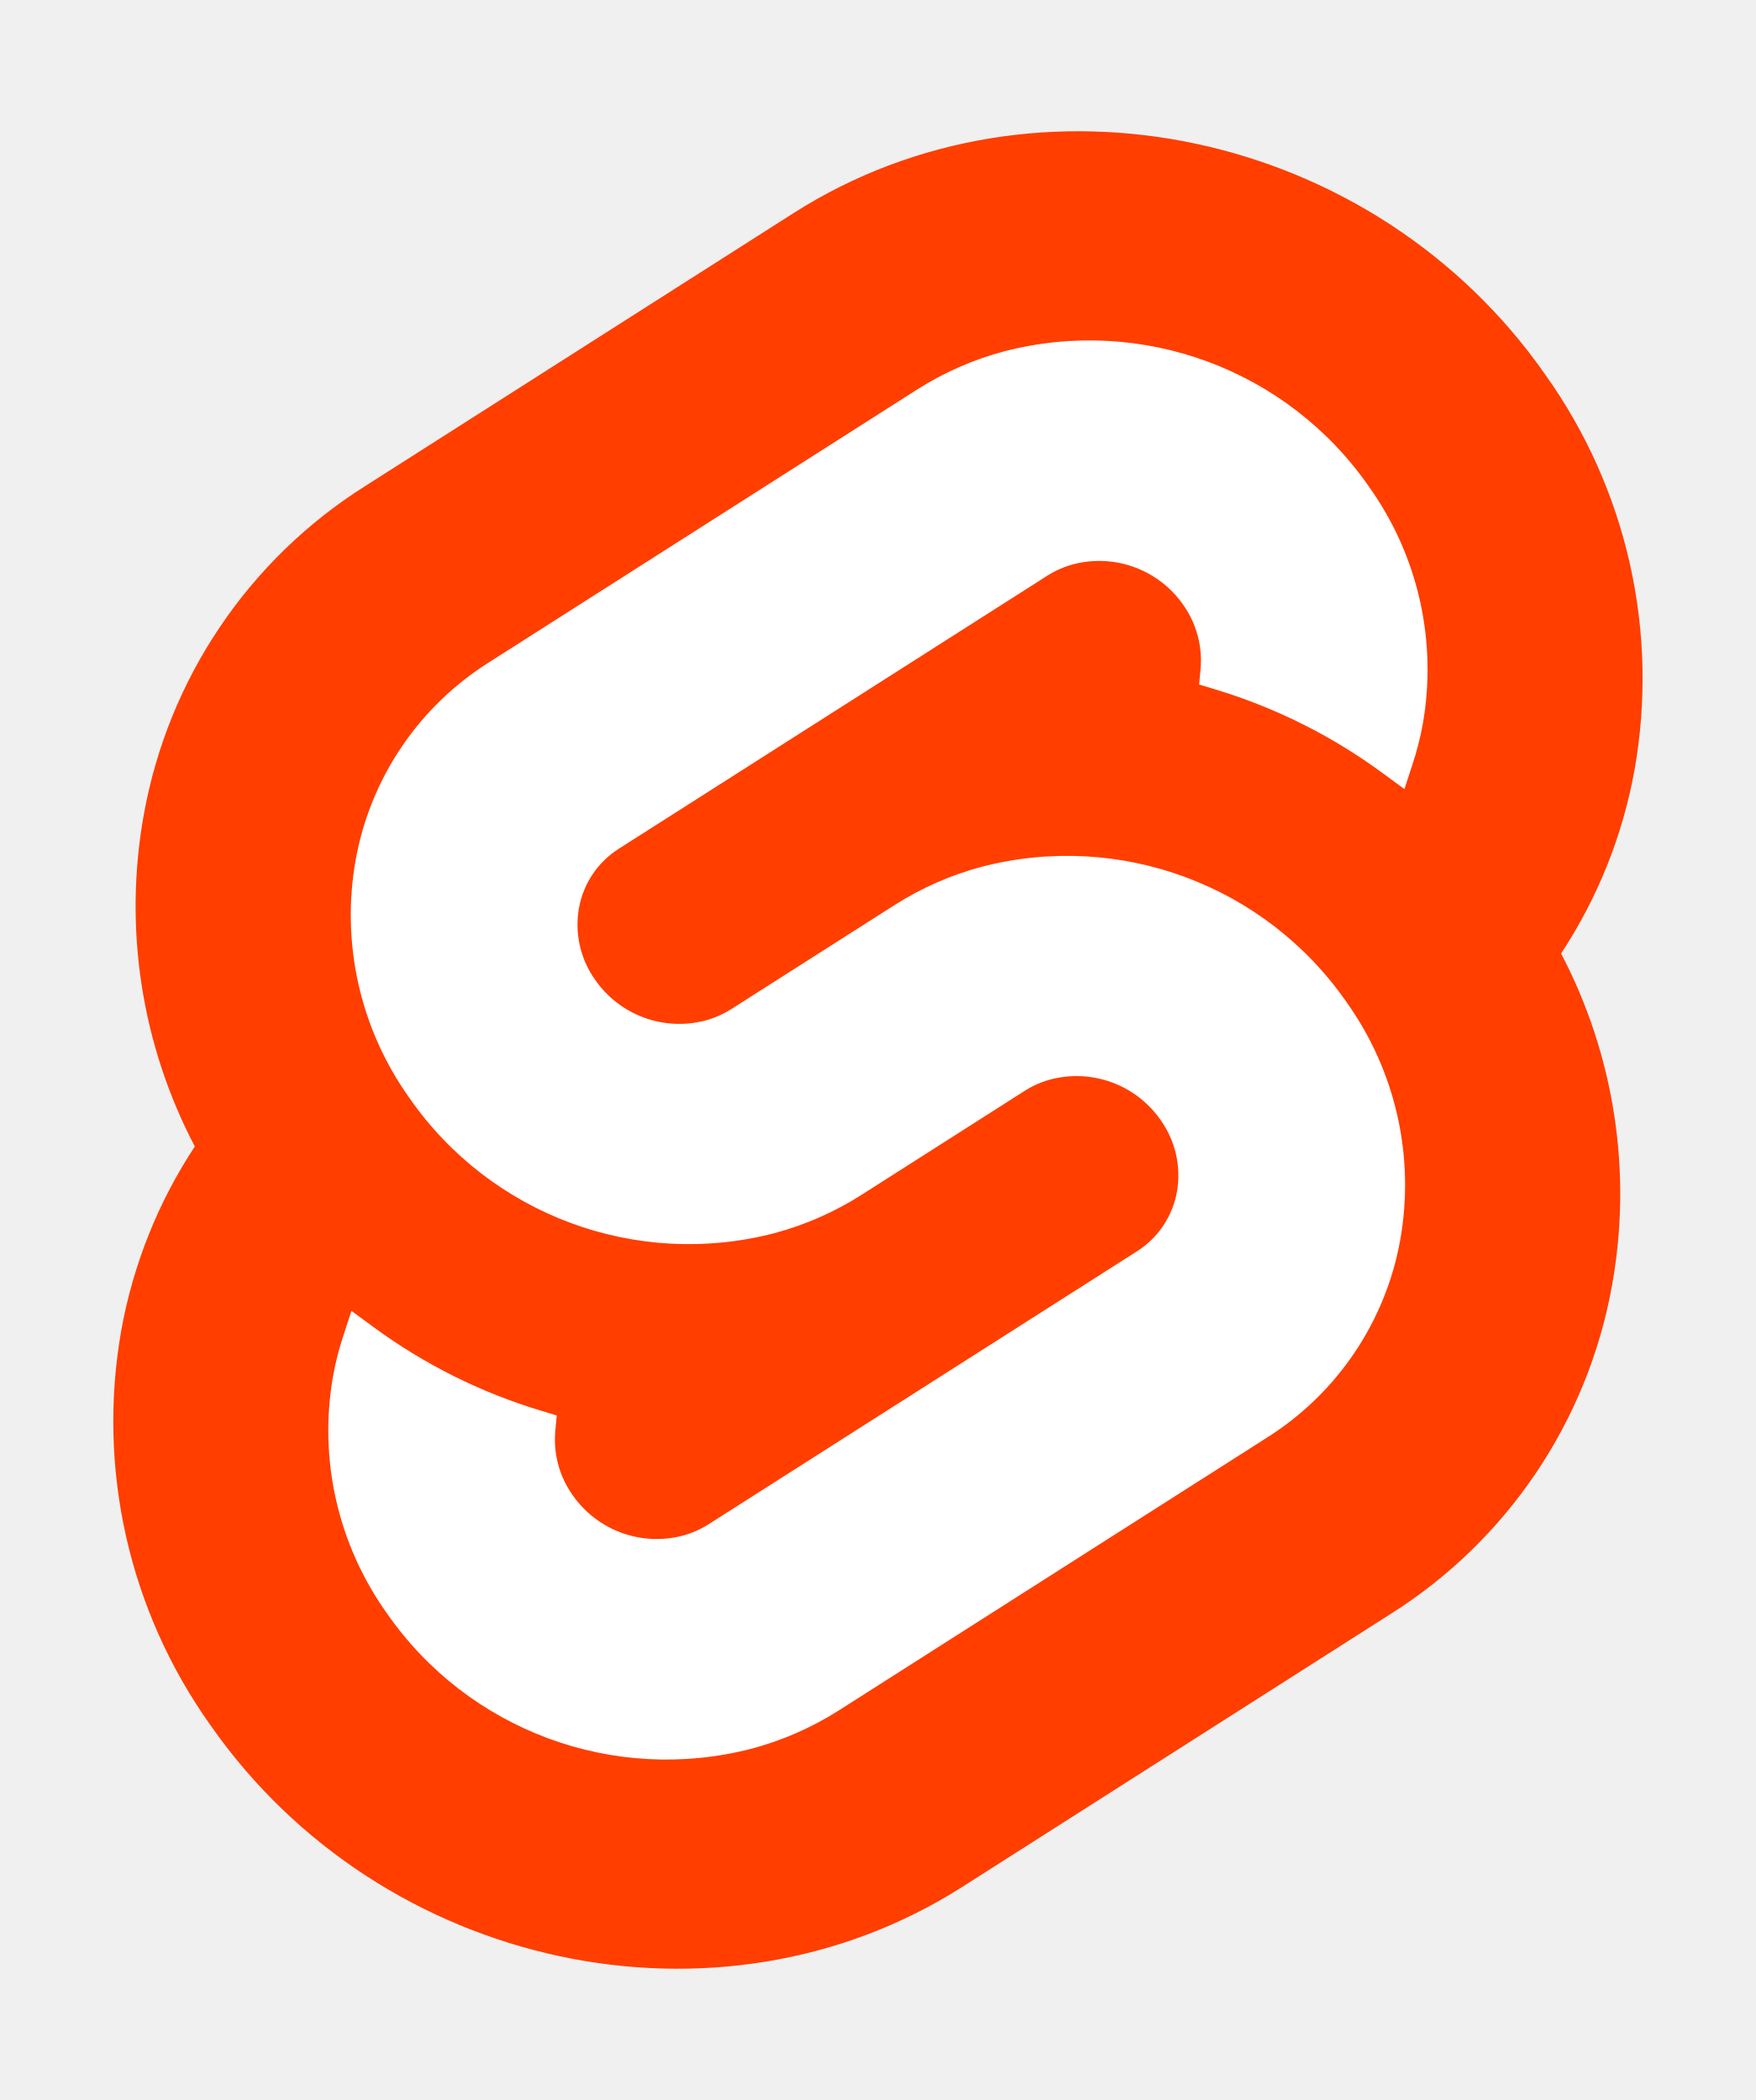
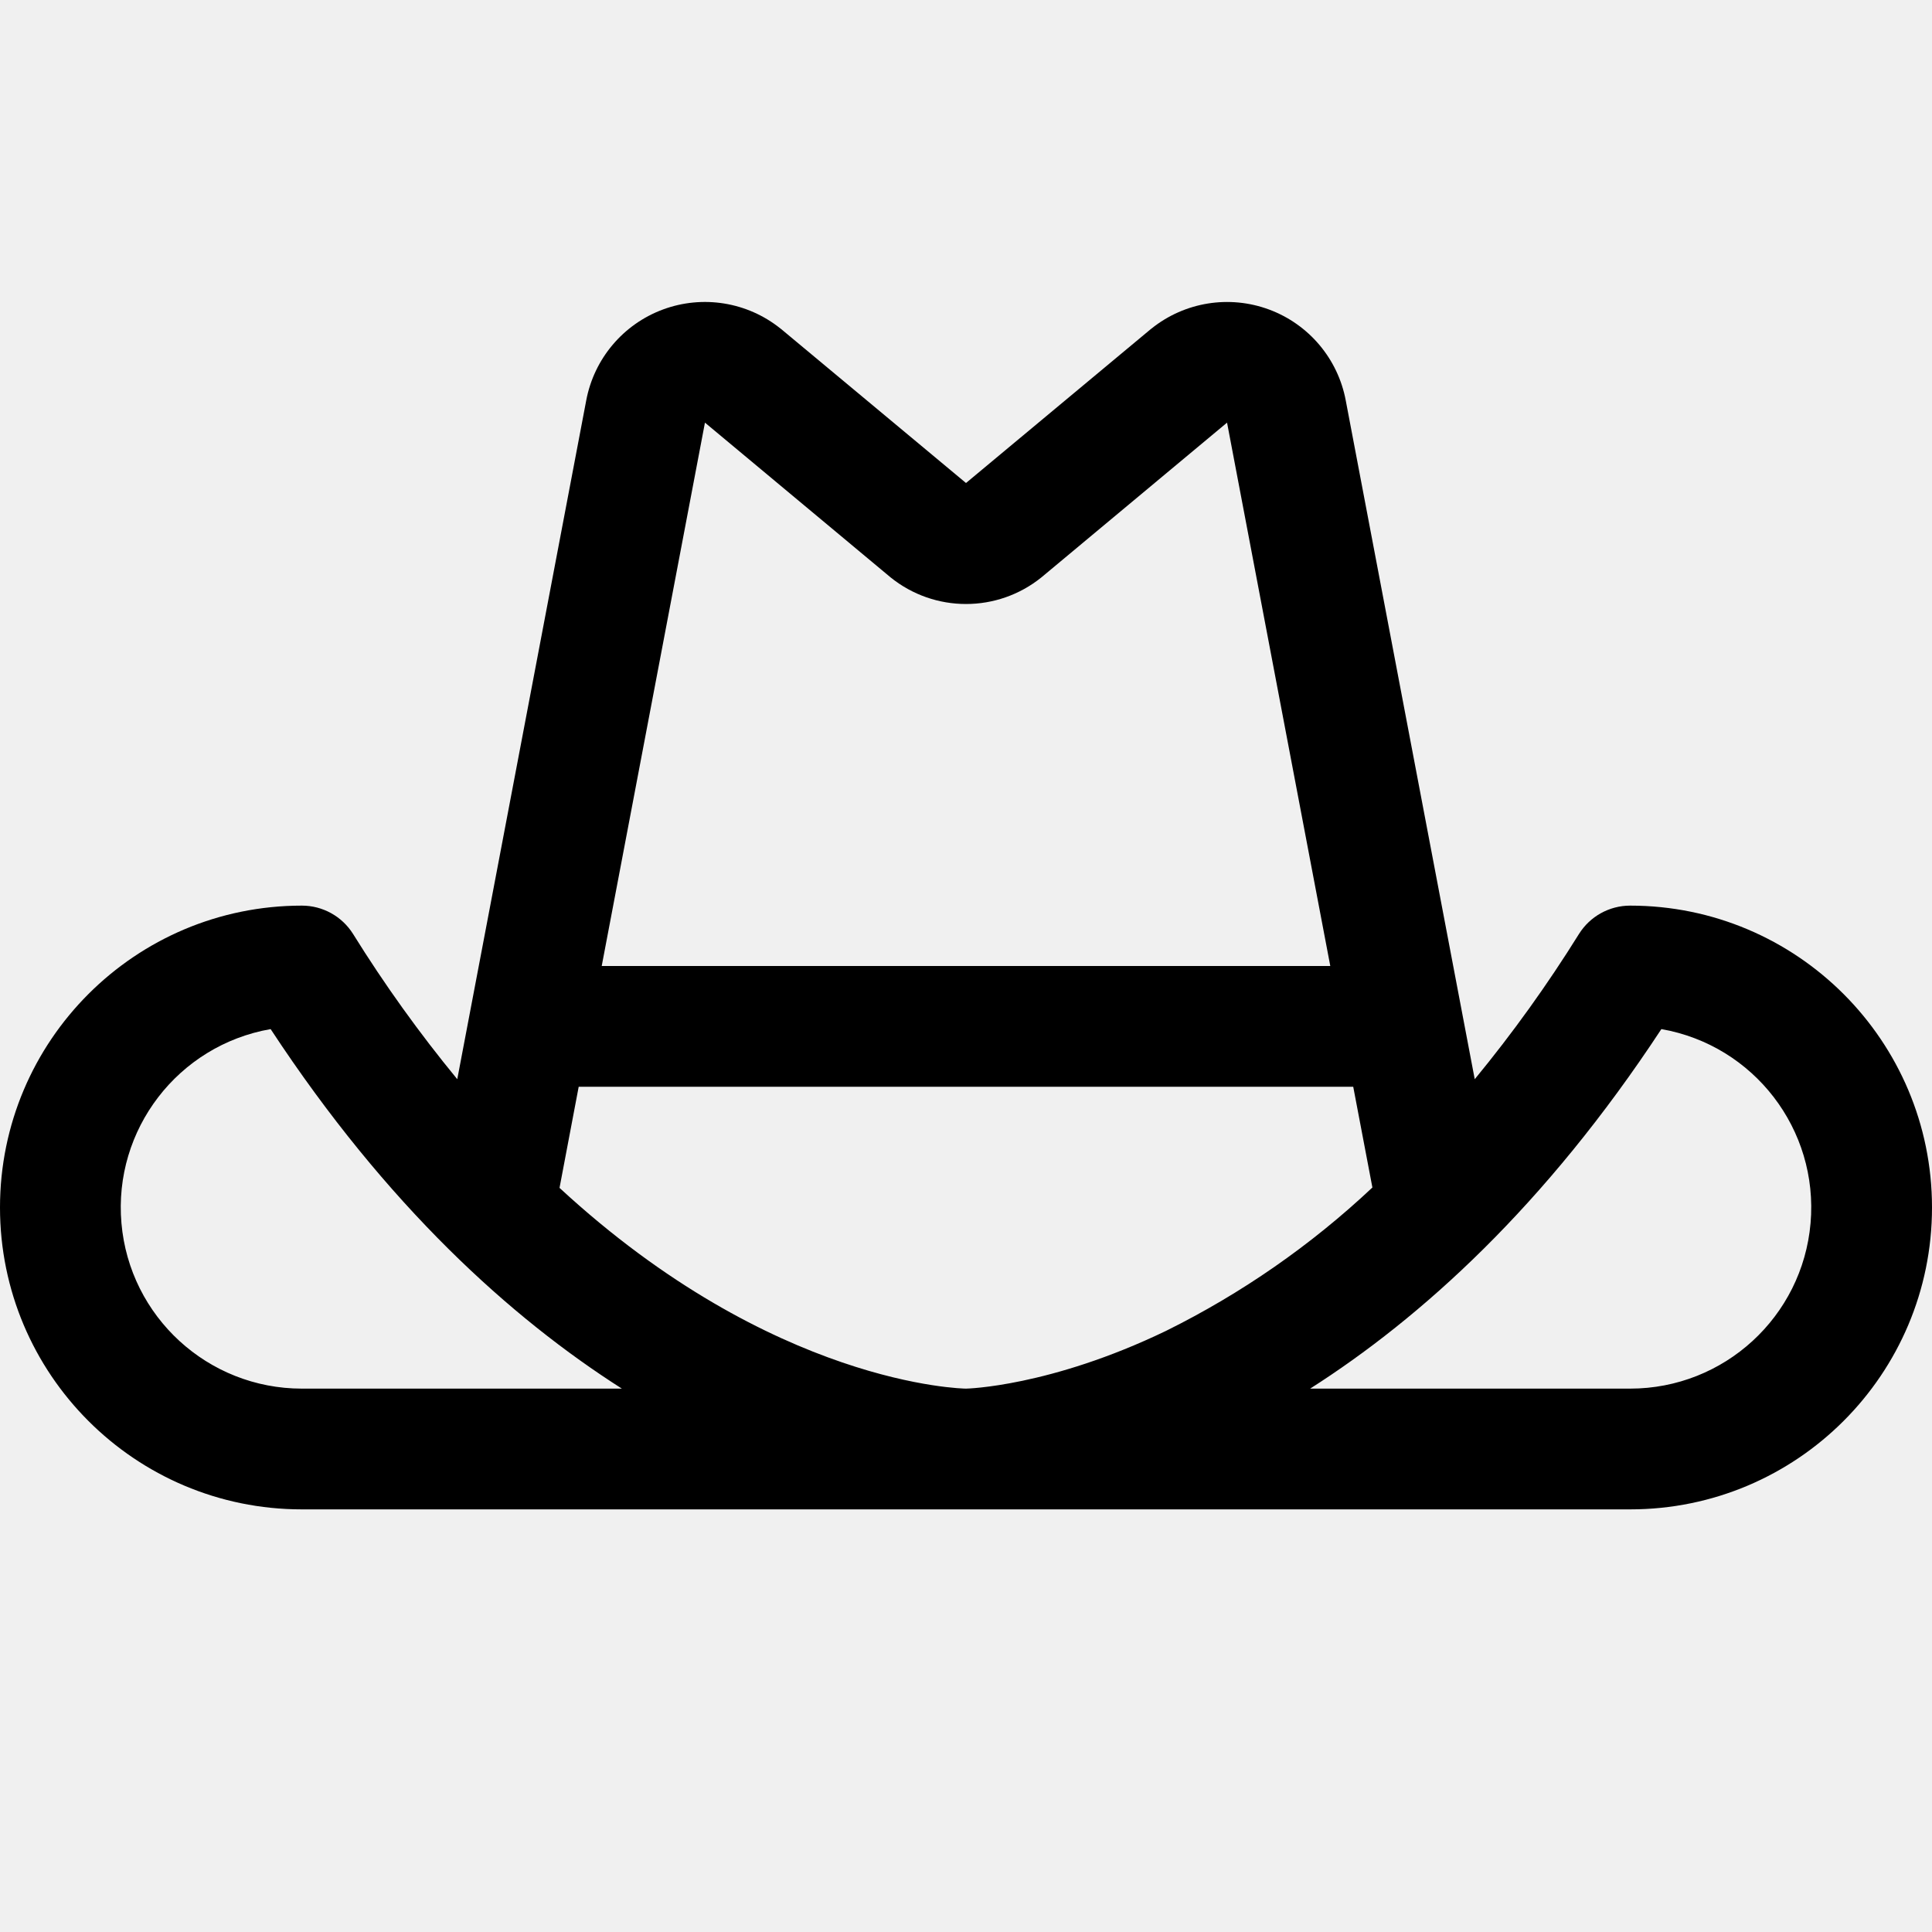
- <svg xmlns="http://www.w3.org/2000/svg" width="107" height="128" viewBox="0 0 107 128">
-   <path d="M94.157 22.819c-10.4-14.885-30.94-19.297-45.792-9.835L22.282 29.608A29.92 29.92 0 0 0 8.764 49.65a31.5 31.5 0 0 0 3.108 20.231 30 30 0 0 0-4.477 11.183 31.9 31.9 0 0 0 5.448 24.116c10.402 14.887 30.942 19.297 45.791 9.835l26.083-16.624A29.92 29.92 0 0 0 98.235 78.35a31.53 31.53 0 0 0-3.105-20.232 30 30 0 0 0 4.474-11.182 31.88 31.88 0 0 0-5.447-24.116" style="fill:#ff3e00" />
-   <path d="M45.817 106.582a20.72 20.72 0 0 1-22.237-8.243 19.17 19.17 0 0 1-3.277-14.503 18 18 0 0 1 .624-2.435l.49-1.498 1.337.981a33.6 33.6 0 0 0 10.203 5.098l.97.294-.09.968a5.85 5.85 0 0 0 1.052 3.878 6.24 6.24 0 0 0 6.695 2.485 5.8 5.8 0 0 0 1.603-.704L69.27 76.28a5.43 5.43 0 0 0 2.45-3.631 5.8 5.8 0 0 0-.987-4.371 6.24 6.24 0 0 0-6.698-2.487 5.7 5.7 0 0 0-1.6.704l-9.953 6.345a19 19 0 0 1-5.296 2.326 20.72 20.72 0 0 1-22.237-8.243 19.17 19.17 0 0 1-3.277-14.502 17.99 17.99 0 0 1 8.13-12.052l26.081-16.623a19 19 0 0 1 5.3-2.329 20.72 20.72 0 0 1 22.237 8.243 19.17 19.17 0 0 1 3.277 14.503 18 18 0 0 1-.624 2.435l-.49 1.498-1.337-.98a33.6 33.6 0 0 0-10.203-5.1l-.97-.294.09-.968a5.86 5.86 0 0 0-1.052-3.878 6.24 6.24 0 0 0-6.696-2.485 5.8 5.8 0 0 0-1.602.704L37.73 51.72a5.42 5.42 0 0 0-2.449 3.63 5.79 5.79 0 0 0 .986 4.372 6.24 6.24 0 0 0 6.698 2.486 5.8 5.8 0 0 0 1.602-.704l9.952-6.342a19 19 0 0 1 5.295-2.328 20.72 20.72 0 0 1 22.237 8.242 19.17 19.17 0 0 1 3.277 14.503 18 18 0 0 1-8.13 12.053l-26.081 16.622a19 19 0 0 1-5.3 2.328" style="fill:#fff" />
+ <svg xmlns="http://www.w3.org/2000/svg" width="32" height="32" fill="#000000" viewBox="0 0 256 256">
+   <path d="M216,120a8,8,0,0,0-6.78,3.76A179.9,179.9,0,0,1,195.41,143L178.32,53.07a16,16,0,0,0-25.72-9.55l-.13.1L128,64,103.53,43.62l-.13-.1a16,16,0,0,0-25.72,9.53L60.59,143a179.27,179.27,0,0,1-13.81-19.25A8,8,0,0,0,40,120a40,40,0,0,0,0,80H216a40,40,0,0,0,0-80ZM93.41,56,117.88,76.4l.12.1a15.92,15.92,0,0,0,20,0l.12-.1L162.59,56l13.68,72H79.73ZM40,184a24,24,0,0,1-4.14-47.64C51.28,159.83,67.73,174.65,82.4,184Zm88,0c-.33,0-25.49-.4-53.86-26.6L76.68,144H179.31l2.54,13.35a113.28,113.28,0,0,1-27.35,19C139.1,183.77,128.06,184,128,184Zm88,0H173.6c14.67-9.35,31.12-24.17,46.54-47.64A24,24,0,0,1,216,184Z" />
</svg>
